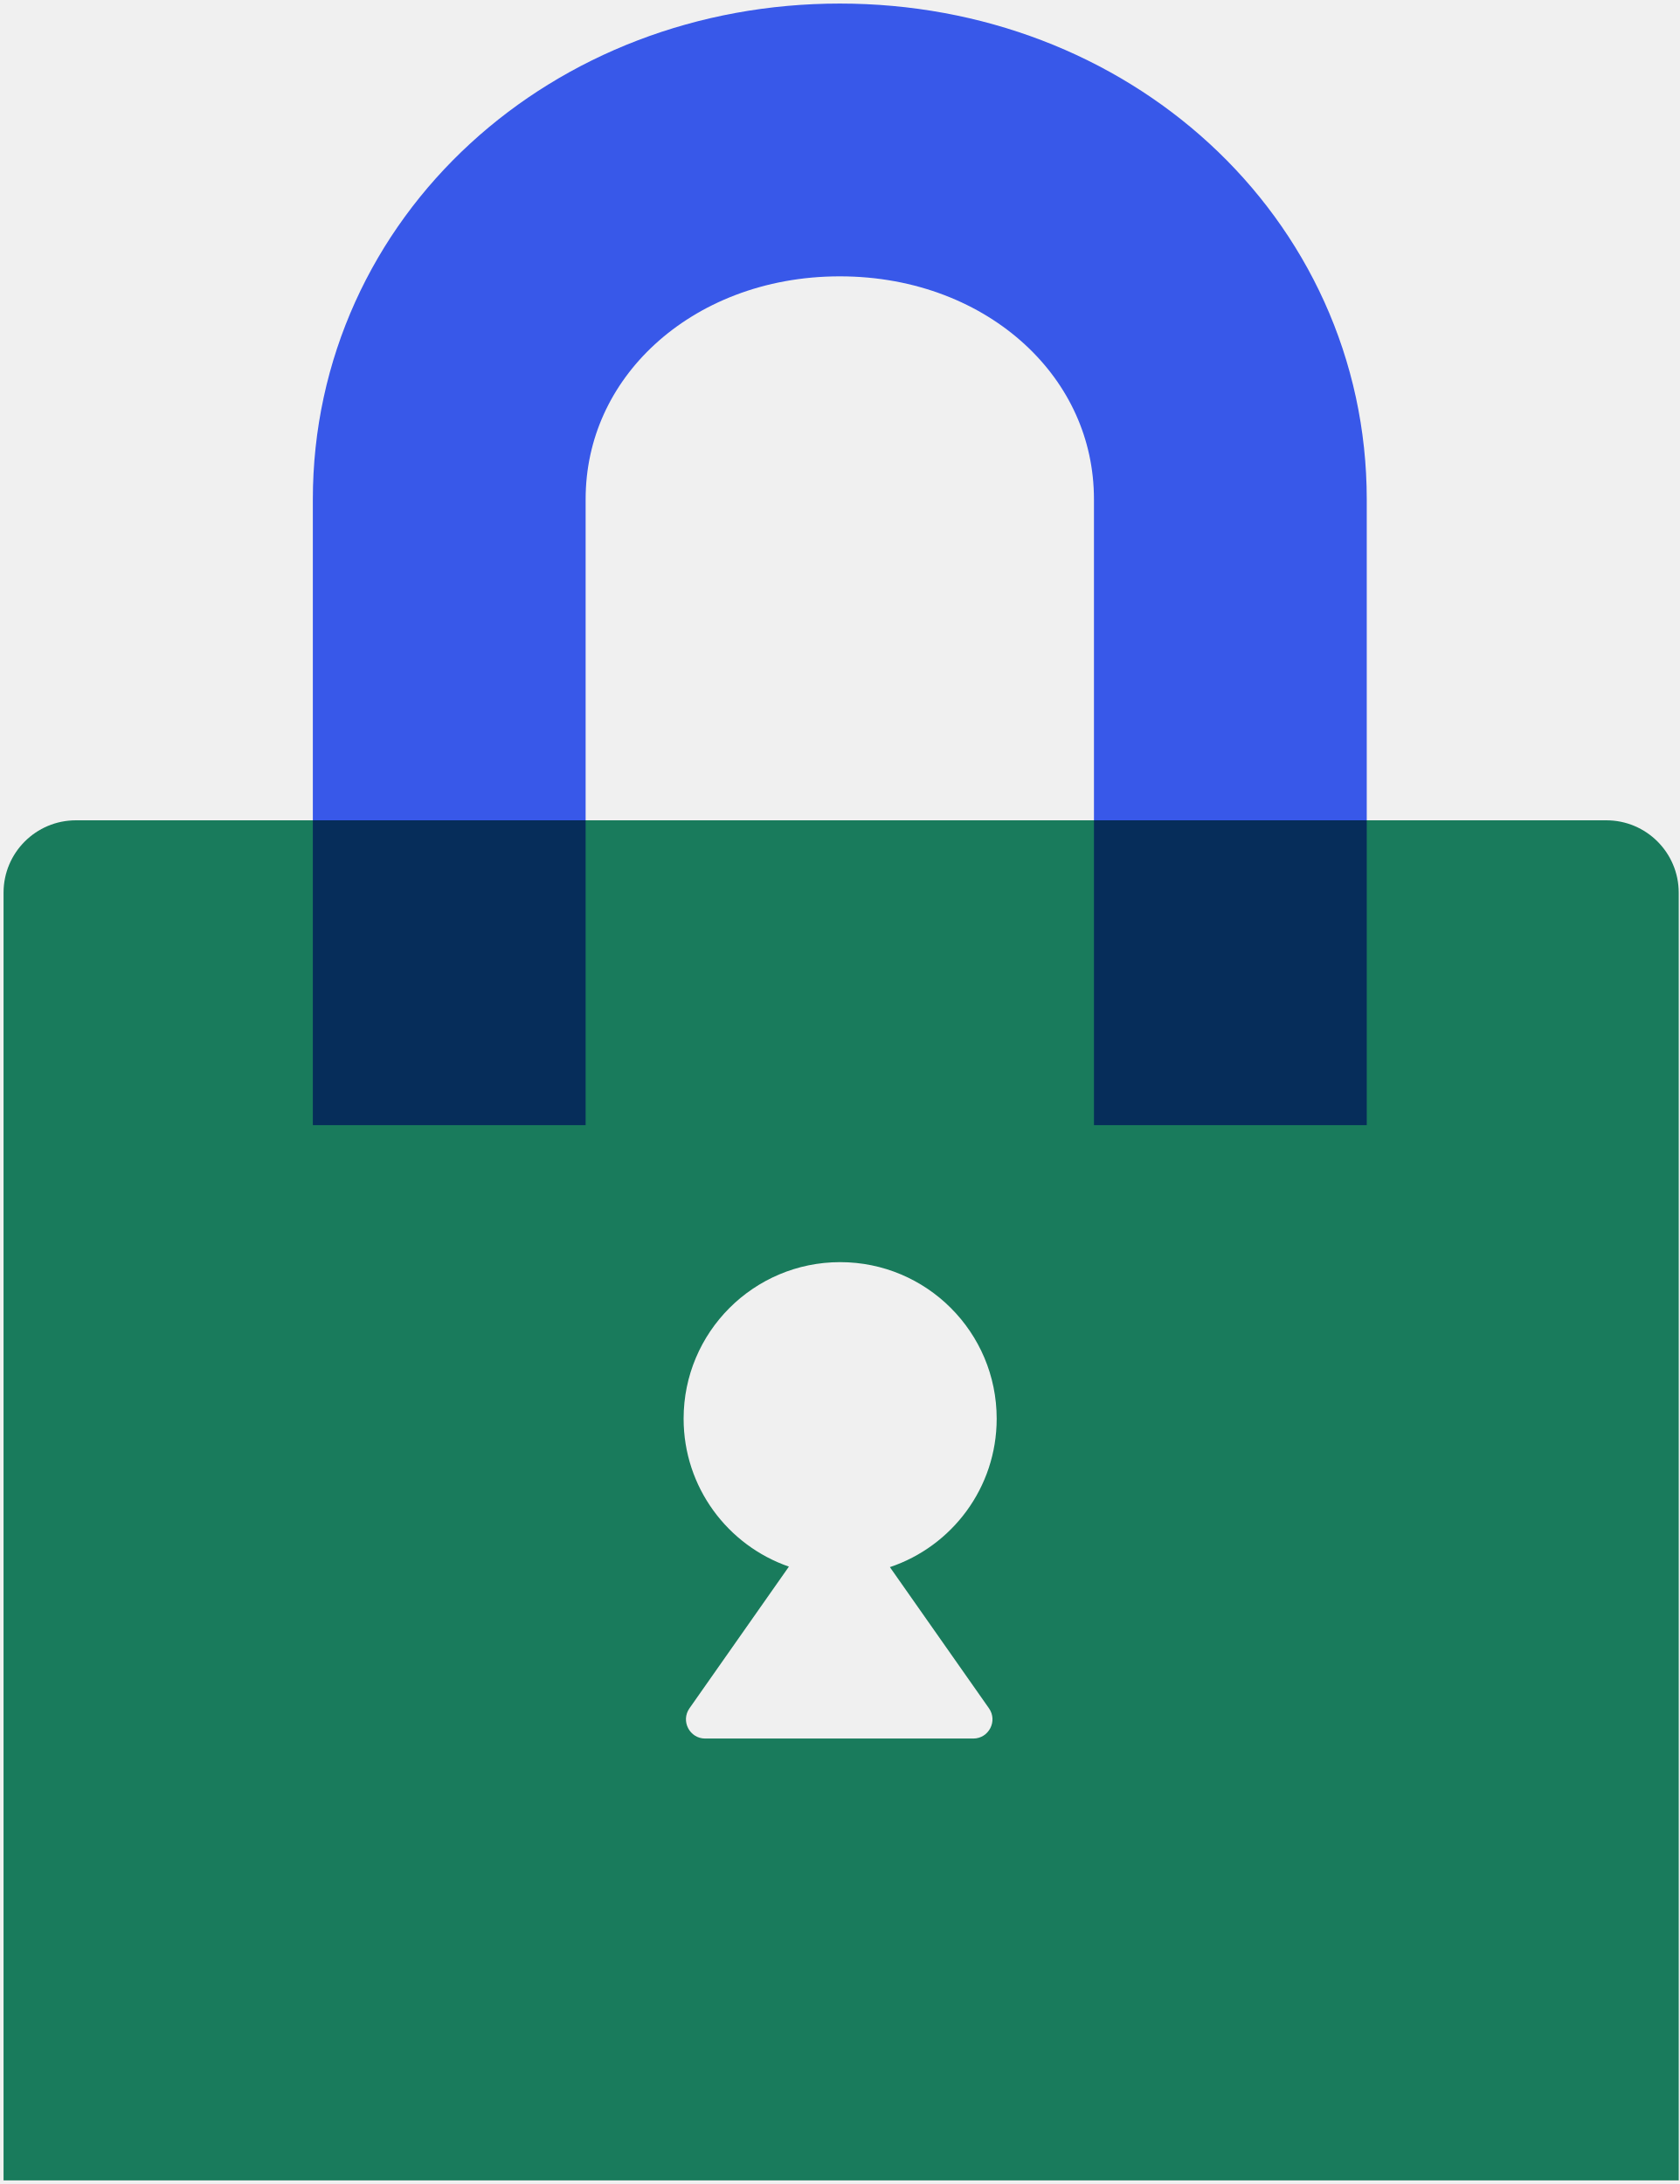
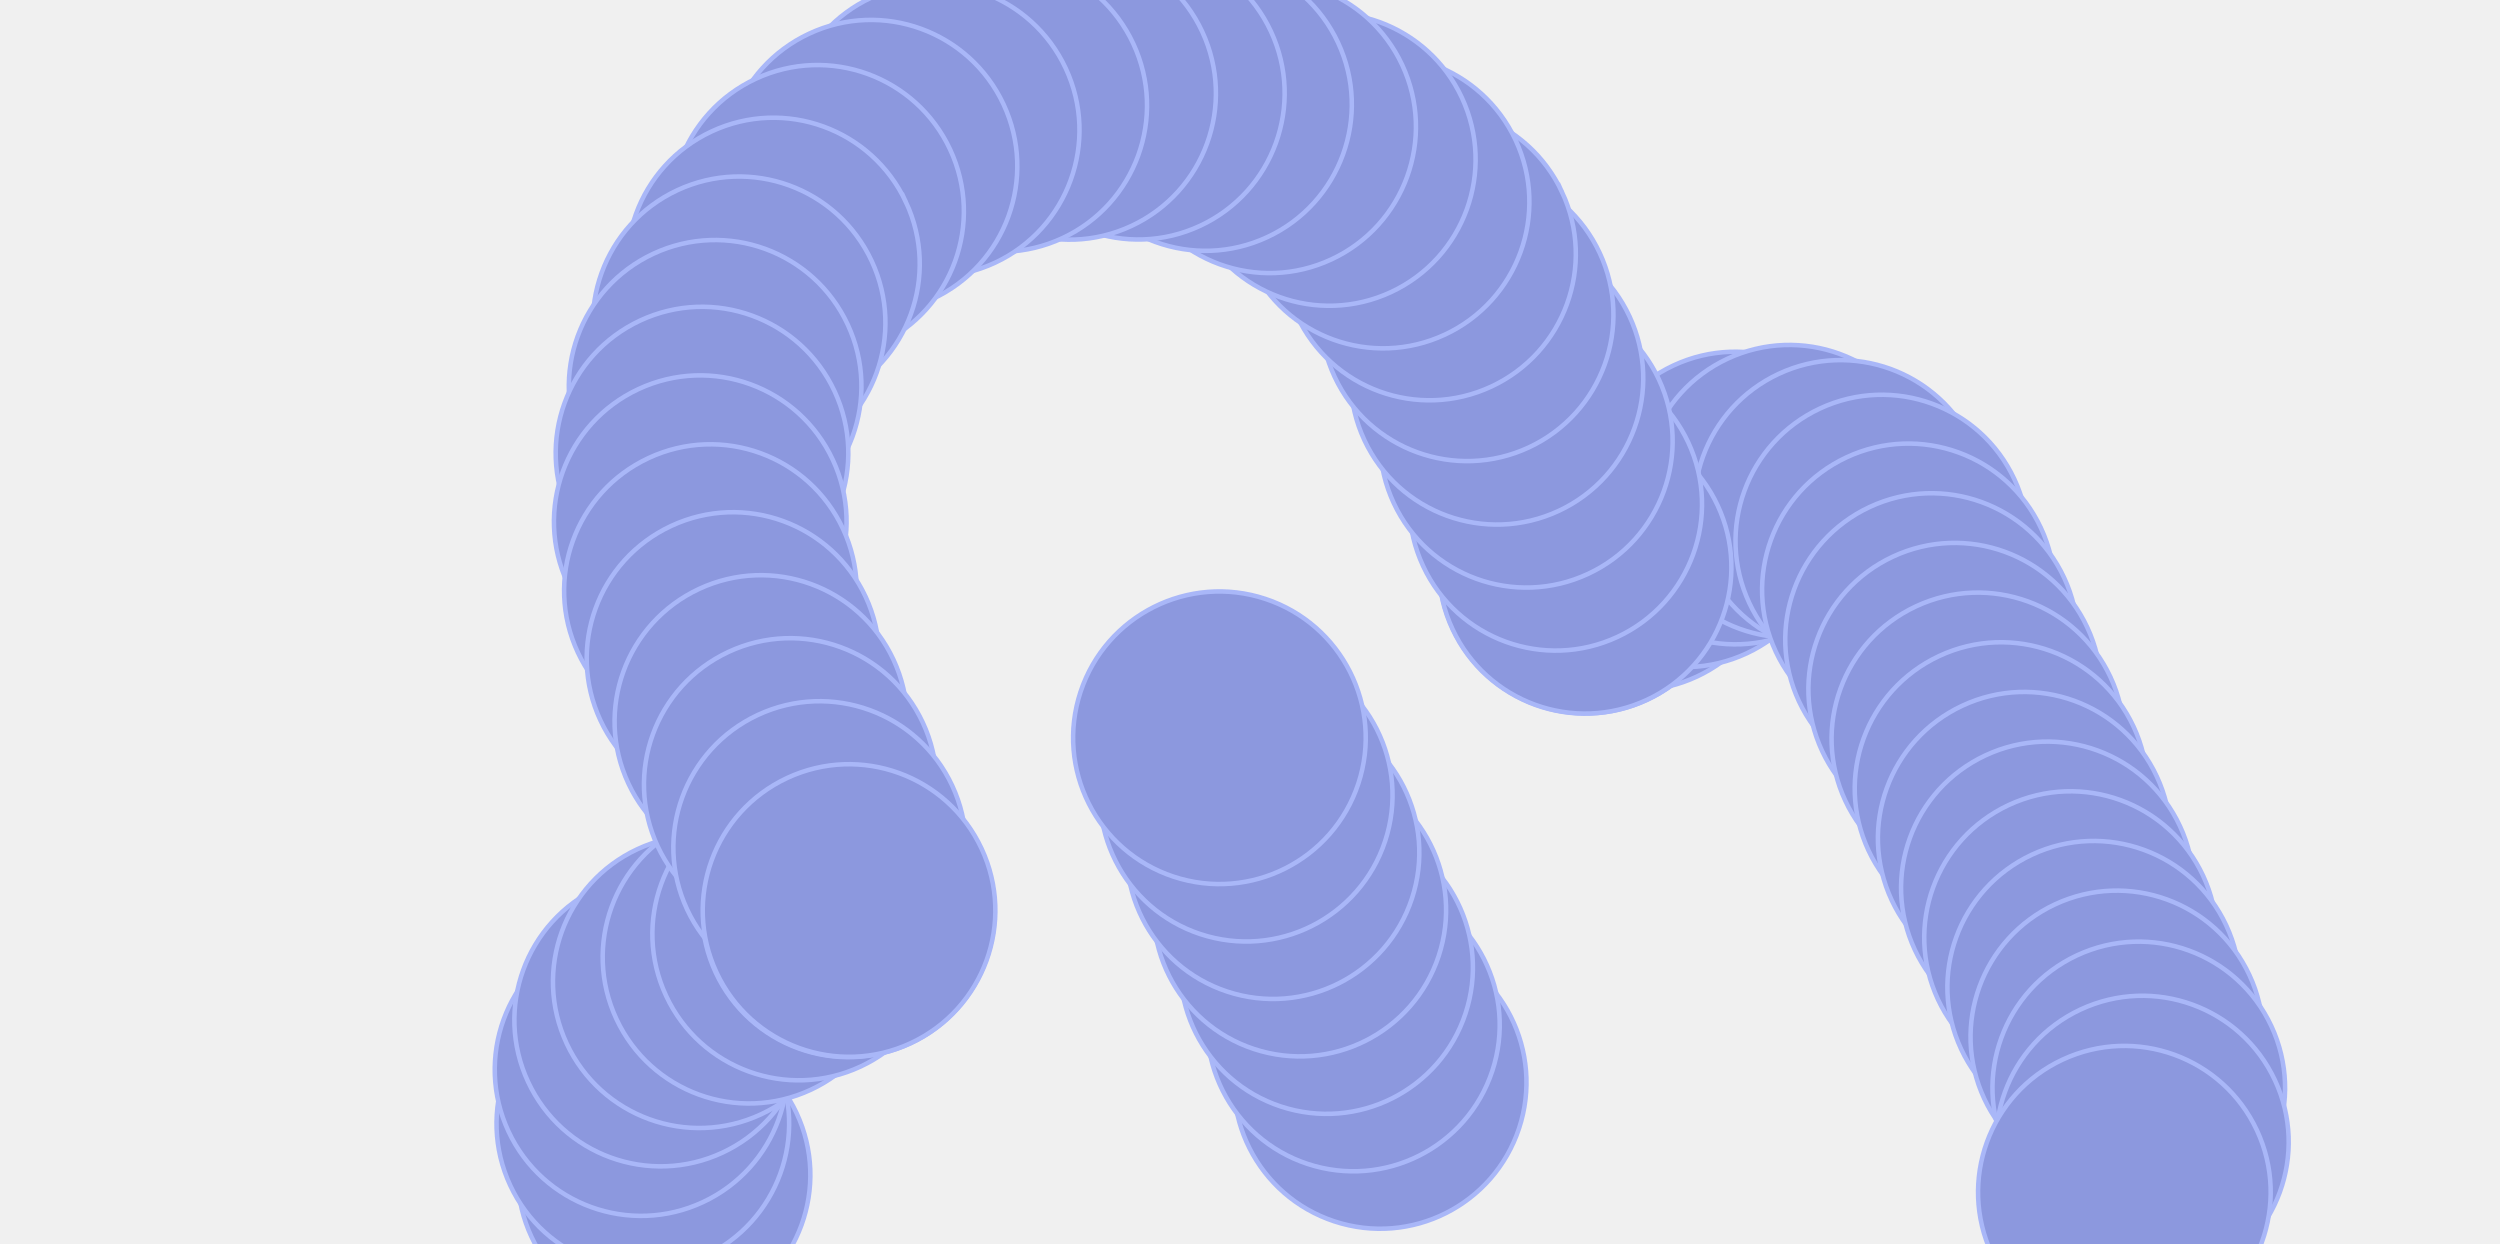
- <svg xmlns="http://www.w3.org/2000/svg" width="396" height="515" viewBox="0 0 396 515" fill="none" aria-hidden="true" focusable="false">
-   <path d="M105.927 265.31V117.777C105.927 70.144 146.465 33 198.02 33c51.555 0 92.094 37.144 92.094 84.777V265.31" stroke="#3858E9" stroke-width="64.323" />
-   <path fill-rule="evenodd" clip-rule="evenodd" d="M17.904 193.434c-9.427 0-17.068 7.642-17.068 17.068v303.643h395V210.502c0-9.426-7.642-17.068-17.068-17.068H17.904Zm217.11 141.097c0 16.284-10.545 30.106-25.18 35.007l23.361 33.29c2.107 3.002-.041 7.132-3.708 7.132h-63.205c-3.667 0-5.814-4.13-3.708-7.132l23.446-33.41c-14.451-5.005-24.827-18.734-24.827-34.887 0-20.385 16.526-36.911 36.911-36.911s36.91 16.526 36.91 36.911Z" fill="#1B8362" style="mix-blend-mode:multiply" />
+ <svg xmlns="http://www.w3.org/2000/svg" width="1005" height="500" viewBox="0 -50 1005 550" fill="none">
+   <g opacity=".5" clip-path="url(#clip0_1462_333)" fill="#273FCC" stroke="#627EFF" stroke-width="2" stroke-miterlimit="10">
+     <path d="M580.347 367.235c-33.922-11.205-70.505 7.21-81.711 41.132-11.205 33.922 7.21 70.505 41.132 81.71 33.922 11.206 70.505-7.21 81.71-41.132 11.206-33.921-7.209-70.504-41.131-81.71z" />
+     <path d="M568.518 341.834c-33.922-11.206-70.505 7.209-81.711 41.131-11.205 33.922 7.21 70.505 41.132 81.711 33.922 11.205 70.505-7.21 81.71-41.132 11.206-33.922-7.21-70.505-41.131-81.71z" />
+     <path d="M556.665 316.433c-33.922-11.205-70.505 7.21-81.71 41.132-11.206 33.922 7.209 70.505 41.131 81.71 33.922 11.206 70.505-7.21 81.711-41.131 11.205-33.922-7.21-70.505-41.132-81.711z" />
+     <path d="M544.806 291.021c-33.921-11.205-70.504 7.21-81.71 41.132-11.205 33.922 7.21 70.505 41.132 81.71 33.922 11.206 70.505-7.209 81.71-41.131 11.206-33.922-7.21-70.505-41.132-81.711z" />
+     <path d="M532.966 265.625c-33.922-11.205-70.505 7.21-81.71 41.132-11.206 33.922 7.209 70.505 41.131 81.71 33.922 11.206 70.505-7.21 81.711-41.132 11.205-33.921-7.21-70.504-41.132-81.71z" />
+     <path d="M521.125 240.22c-33.922-11.206-70.505 7.209-81.711 41.131-11.205 33.922 7.21 70.505 41.132 81.71 33.922 11.206 70.505-7.209 81.71-41.131 11.206-33.922-7.21-70.505-41.131-81.71z" />
+     <path d="M509.272 214.819c-33.922-11.205-70.505 7.21-81.711 41.132-11.205 33.922 7.21 70.505 41.132 81.71 33.922 11.206 70.505-7.21 81.71-41.131 11.206-33.922-7.209-70.505-41.131-81.711zM709.467 173.444c-15.098-32.378-53.584-46.386-85.962-31.288-32.377 15.098-46.385 53.584-31.287 85.962 15.097 32.378 53.584 46.385 85.962 31.288 32.377-15.098 46.385-53.585 31.287-85.962z" />
+     <path d="M731.428 163.203c-15.098-32.378-53.585-46.386-85.962-31.288-32.378 15.098-46.386 53.585-31.288 85.962 15.098 32.378 53.585 46.386 85.962 31.288 32.378-15.098 46.386-53.584 31.288-85.962z" />
+     <path d="M753.401 152.957c-15.098-32.378-53.585-46.385-85.962-31.288-32.378 15.098-46.386 53.585-31.288 85.962 15.098 32.378 53.584 46.386 85.962 31.288 32.378-15.098 46.385-53.584 31.288-85.962z" />
+     <path d="M775.715 142.894c-15.097-32.378-53.584-46.386-85.962-31.288-32.377 15.098-46.385 53.585-31.287 85.962 15.098 32.378 53.584 46.386 85.962 31.288 32.377-15.098 46.385-53.584 31.287-85.962z" />
+     <path d="M799.654 139.896c-15.097-32.378-53.584-46.385-85.962-31.288-32.377 15.098-46.385 53.585-31.287 85.962 15.098 32.378 53.584 46.386 85.962 31.288 32.377-15.098 46.385-53.584 31.287-85.962z" />
+     <path d="M822.252 146.602c-15.098-32.377-53.584-46.385-85.962-31.287-32.377 15.097-46.385 53.584-31.288 85.962 15.098 32.377 53.585 46.385 85.963 31.287 32.377-15.098 46.385-53.584 31.287-85.962z" />
+     <path d="M840.516 161.924c-15.098-32.378-53.584-46.386-85.962-31.288-32.377 15.098-46.385 53.585-31.287 85.962 15.098 32.378 53.584 46.386 85.962 31.288 32.377-15.098 46.385-53.585 31.287-85.962z" />
+     <path d="M852.266 183.509c-15.098-32.377-53.584-46.385-85.962-31.287-32.378 15.097-46.386 53.584-31.288 85.962 15.098 32.377 53.585 46.385 85.962 31.287 32.378-15.098 46.386-53.584 31.288-85.962z" />
+     <path d="M862.507 205.47c-15.098-32.378-53.585-46.386-85.962-31.288-32.378 15.098-46.386 53.585-31.288 85.962 15.098 32.378 53.585 46.386 85.962 31.288 32.378-15.098 46.386-53.584 31.288-85.962z" />
+     <path d="M872.747 227.431c-15.098-32.378-53.584-46.386-85.962-31.288-32.377 15.098-46.385 53.585-31.287 85.962 15.098 32.378 53.584 46.386 85.962 31.288 32.377-15.098 46.385-53.585 31.287-85.962z" />
+     <path d="M882.993 249.403c-15.098-32.377-53.584-46.385-85.962-31.287-32.378 15.098-46.385 53.584-31.288 85.962 15.098 32.377 53.585 46.385 85.962 31.287 32.378-15.097 46.386-53.584 31.288-85.962z" />
+     <path d="M893.234 271.364c-15.098-32.377-53.585-46.385-85.962-31.287-32.378 15.098-46.386 53.584-31.288 85.962 15.098 32.377 53.584 46.385 85.962 31.287 32.378-15.098 46.385-53.584 31.288-85.962z" />
+     <path d="M903.48 293.337c-15.098-32.378-53.585-46.386-85.962-31.288-32.378 15.098-46.386 53.585-31.288 85.962 15.098 32.378 53.584 46.386 85.962 31.288 32.378-15.098 46.386-53.585 31.288-85.962z" />
+     <path d="M913.72 315.298c-15.098-32.378-53.584-46.386-85.962-31.288-32.377 15.098-46.385 53.585-31.287 85.962 15.097 32.378 53.584 46.386 85.962 31.288 32.377-15.098 46.385-53.585 31.287-85.962z" />
+     <path d="M923.966 337.27c-15.098-32.377-53.584-46.385-85.962-31.287-32.377 15.098-46.385 53.584-31.287 85.962 15.098 32.377 53.584 46.385 85.962 31.287 32.377-15.098 46.385-53.584 31.287-85.962z" />
+     <path d="M934.207 359.231c-15.098-32.377-53.585-46.385-85.962-31.287-32.378 15.097-46.386 53.584-31.288 85.962 15.098 32.377 53.584 46.385 85.962 31.287 32.378-15.098 46.386-53.584 31.288-85.962z" />
+     <path d="M944.447 381.192c-15.098-32.378-53.584-46.385-85.962-31.288-32.377 15.098-46.385 53.585-31.287 85.962 15.097 32.378 53.584 46.386 85.962 31.288 32.377-15.098 46.385-53.584 31.287-85.962z" />
+     <path d="M954.139 403.751c-15.098-32.377-53.585-46.385-85.962-31.287-32.378 15.098-46.386 53.584-31.288 85.962 15.098 32.377 53.585 46.385 85.962 31.287 32.378-15.098 46.386-53.584 31.288-85.962z" />
+     <path d="M955.736 427.687c-15.097-32.378-53.584-46.385-85.962-31.288-32.377 15.098-46.385 53.585-31.287 85.962 15.098 32.378 53.584 46.386 85.962 31.288 32.377-15.098 46.385-53.584 31.287-85.962z" />
+     <path d="M947.775 449.857c-15.098-32.378-53.585-46.386-85.962-31.288-32.378 15.098-46.386 53.584-31.288 85.962 15.098 32.378 53.584 46.386 85.962 31.288 32.378-15.098 46.386-53.585 31.288-85.962zM302.013 442.238c-15.098-32.378-53.584-46.386-85.962-31.288-32.378 15.098-46.385 53.584-31.288 85.962 15.098 32.377 53.585 46.385 85.962 31.288 32.378-15.098 46.386-53.585 31.288-85.962z" />
+     <path d="M292.638 419.531c-15.098-32.378-53.584-46.386-85.962-31.288-32.378 15.098-46.385 53.584-31.288 85.962 15.098 32.378 53.585 46.385 85.962 31.288 32.378-15.098 46.386-53.585 31.288-85.962z" />
+     <path d="M291.856 395.629c-15.098-32.378-53.585-46.386-85.962-31.288-32.378 15.098-46.386 53.585-31.288 85.962 15.098 32.378 53.585 46.386 85.962 31.288 32.378-15.098 46.386-53.585 31.288-85.962z" />
+     <path d="M300.528 373.727c-15.098-32.377-53.584-46.385-85.962-31.287-32.378 15.098-46.386 53.584-31.288 85.962 15.098 32.377 53.585 46.385 85.962 31.287 32.378-15.098 46.386-53.584 31.288-85.962z" />
+     <path d="M317.59 356.778c-15.097-32.378-53.584-46.385-85.962-31.288-32.377 15.098-46.385 53.585-31.287 85.962 15.098 32.378 53.584 46.386 85.962 31.288 32.377-15.098 46.385-53.584 31.287-85.962z" />
+     <path d="M339.58 345.925c-15.098-32.378-53.585-46.386-85.962-31.288-32.378 15.098-46.386 53.585-31.288 85.962 15.098 32.378 53.585 46.386 85.962 31.288 32.378-15.098 46.386-53.585 31.288-85.962z" />
+     <path d="M361.552 335.679c-15.098-32.378-53.584-46.386-85.962-31.288-32.377 15.098-46.385 53.585-31.287 85.962 15.098 32.378 53.584 46.386 85.962 31.288 32.377-15.098 46.385-53.585 31.287-85.962z" />
+     <path d="M383.513 325.438c-15.098-32.377-53.584-46.385-85.962-31.287-32.378 15.098-46.385 53.584-31.288 85.962 15.098 32.377 53.585 46.385 85.962 31.287 32.378-15.098 46.386-53.584 31.288-85.962zM709.303 173.52c-15.098-32.377-53.585-46.385-85.962-31.287-32.378 15.097-46.386 53.584-31.288 85.962 15.098 32.377 53.585 46.385 85.962 31.287 32.378-15.098 46.386-53.584 31.288-85.962z" />
+     <path d="M696.312 145.662c-15.098-32.378-53.584-46.386-85.962-31.288-32.377 15.098-46.385 53.584-31.287 85.962 15.098 32.378 53.584 46.385 85.962 31.288 32.377-15.098 46.385-53.585 31.287-85.962z" />
+     <path d="M683.316 117.791c-15.098-32.377-53.584-46.385-85.962-31.287-32.377 15.098-46.385 53.584-31.287 85.962 15.098 32.377 53.584 46.385 85.962 31.287 32.377-15.098 46.385-53.584 31.287-85.962z" />
+     <path d="M670.326 89.933c-15.098-32.378-53.585-46.386-85.962-31.288-32.378 15.098-46.386 53.585-31.288 85.962 15.098 32.378 53.584 46.386 85.962 31.288 32.378-15.098 46.385-53.585 31.288-85.962z" />
+     <path d="M657.138 61.866C642.04 29.49 603.554 15.481 571.176 30.58c-32.378 15.098-46.385 53.584-31.288 85.962 15.098 32.377 53.585 46.385 85.962 31.287 32.378-15.098 46.386-53.584 31.288-85.962z" />
+     <path d="M640.504 34.98C625.406 2.6 586.919-11.407 554.542 3.69c-32.378 15.098-46.386 53.585-31.288 85.962 15.098 32.378 53.584 46.386 85.962 31.288 32.378-15.098 46.385-53.584 31.288-85.962z" />
+     <path d="M619.971 12.008c-15.098-32.378-53.584-46.386-85.962-31.288-32.378 15.098-46.385 53.585-31.288 85.962 15.098 32.378 53.585 46.386 85.962 31.288 32.378-15.098 46.386-53.585 31.288-85.962z" />
+     <path d="M596.188-6.822c-15.098-32.377-53.584-46.385-85.962-31.287-32.377 15.098-46.385 53.584-31.287 85.962 15.098 32.377 53.584 46.385 85.962 31.288 32.377-15.098 46.385-53.585 31.287-85.963z" />
+     <path d="M569.809-21.27c-15.098-32.379-53.585-46.386-85.962-31.289-32.378 15.098-46.386 53.585-31.288 85.963 15.098 32.377 53.585 46.385 85.962 31.287 32.378-15.098 46.386-53.584 31.288-85.962z" />
+     <path d="M541.451-31.115c-15.098-32.378-53.584-46.386-85.962-31.288-32.377 15.098-46.385 53.585-31.287 85.962 15.098 32.378 53.584 46.386 85.962 31.288 32.377-15.098 46.385-53.585 31.287-85.962z" />
+     <path d="M511.752-36.123C496.654-68.5 458.168-82.508 425.79-67.41c-32.377 15.097-46.385 53.584-31.288 85.962 15.098 32.377 53.585 46.385 85.962 31.287 32.378-15.098 46.386-53.584 31.288-85.962z" />
+     <path d="M481.353-36.05c-15.098-32.378-53.585-46.386-85.962-31.288-32.378 15.098-46.386 53.584-31.288 85.962 15.098 32.378 53.584 46.386 85.962 31.288 32.378-15.098 46.386-53.585 31.288-85.962z" />
+     <path d="M450.895-30.684C435.797-63.06 397.311-77.07 364.933-61.97c-32.377 15.097-46.385 53.584-31.287 85.962 15.098 32.377 53.584 46.385 85.962 31.287 32.377-15.098 46.385-53.584 31.287-85.962z" />
+     <path d="M421.022-19.78c-15.098-32.377-53.585-46.385-85.962-31.287-32.378 15.098-46.386 53.584-31.288 85.962 15.098 32.377 53.585 46.385 85.962 31.287 32.378-15.098 46.386-53.584 31.288-85.962z" />
+     <path d="M393.528-3.833c-15.098-32.378-53.584-46.386-85.962-31.288-32.377 15.098-46.385 53.585-31.287 85.962 15.098 32.378 53.584 46.386 85.962 31.288 32.377-15.098 46.385-53.585 31.287-85.962z" />
+     <path d="M369.902 16.12c-15.098-32.378-53.585-46.386-85.962-31.288-32.378 15.098-46.386 53.585-31.288 85.962 15.098 32.378 53.584 46.386 85.962 31.288 32.377-15.098 46.385-53.584 31.288-85.962z" />
+     <path d="M350.385 39.41C335.288 7.031 296.801-6.977 264.423 8.121c-32.377 15.098-46.385 53.584-31.287 85.962 15.098 32.377 53.584 46.385 85.962 31.287 32.377-15.098 46.385-53.584 31.287-85.962z" />
+     <path d="M335.205 65.416c-15.098-32.378-53.584-46.386-85.962-31.288-32.377 15.098-46.385 53.585-31.287 85.962 15.098 32.378 53.584 46.386 85.962 31.288 32.377-15.098 46.385-53.585 31.287-85.962z" />
+     <path d="M324.605 93.498C309.507 61.12 271.02 47.112 238.643 62.21c-32.378 15.098-46.386 53.585-31.288 85.962 15.098 32.378 53.584 46.386 85.962 31.288 32.378-15.098 46.386-53.584 31.288-85.962z" />
+     <path d="M318.803 123.025c-15.098-32.378-53.585-46.386-85.962-31.288-32.378 15.098-46.386 53.585-31.288 85.962 15.098 32.378 53.585 46.386 85.962 31.288 32.378-15.098 46.386-53.584 31.288-85.962z" />
+     <path d="M318.027 153.349c-15.098-32.377-53.585-46.385-85.962-31.287-32.378 15.097-46.386 53.584-31.288 85.962 15.098 32.377 53.584 46.385 85.962 31.287 32.377-15.098 46.385-53.584 31.288-85.962z" />
+     <path d="M322.518 183.829c-15.097-32.378-53.584-46.386-85.962-31.288-32.377 15.098-46.385 53.585-31.287 85.962 15.098 32.378 53.584 46.386 85.962 31.288 32.377-15.098 46.385-53.585 31.287-85.962z" />
+     <path d="M332.51 213.857c-15.098-32.378-53.585-46.386-85.962-31.288-32.378 15.098-46.386 53.585-31.288 85.962 15.098 32.378 53.584 46.386 85.962 31.288 32.378-15.098 46.386-53.585 31.288-85.962z" />
+     <path d="M344.841 241.709c-15.098-32.378-53.585-46.386-85.962-31.288-32.378 15.098-46.386 53.585-31.288 85.962 15.098 32.378 53.585 46.386 85.962 31.288 32.378-15.098 46.386-53.584 31.288-85.962z" />
+     <path d="M357.831 269.567c-15.097-32.377-53.584-46.385-85.962-31.287-32.377 15.098-46.385 53.584-31.287 85.962 15.098 32.377 53.584 46.385 85.962 31.287 32.377-15.097 46.385-53.584 31.287-85.962z" />
+     <path d="M370.828 297.438c-15.098-32.378-53.585-46.386-85.962-31.288-32.378 15.098-46.386 53.584-31.288 85.962 15.098 32.378 53.584 46.386 85.962 31.288 32.377-15.098 46.385-53.585 31.288-85.962z" />
+     <path d="M383.818 325.296c-15.098-32.377-53.584-46.385-85.962-31.287-32.378 15.097-46.386 53.584-31.288 85.962 15.098 32.377 53.585 46.385 85.962 31.287 32.378-15.098 46.386-53.584 31.288-85.962z" />
+   </g>
+   <defs>
+     <clipPath id="clip0_1462_333">
+       <path fill="#fff" transform="rotate(-25 233.984 51.873)" d="M0 0h740v789.924H0z" />
+     </clipPath>
+   </defs>
</svg>
